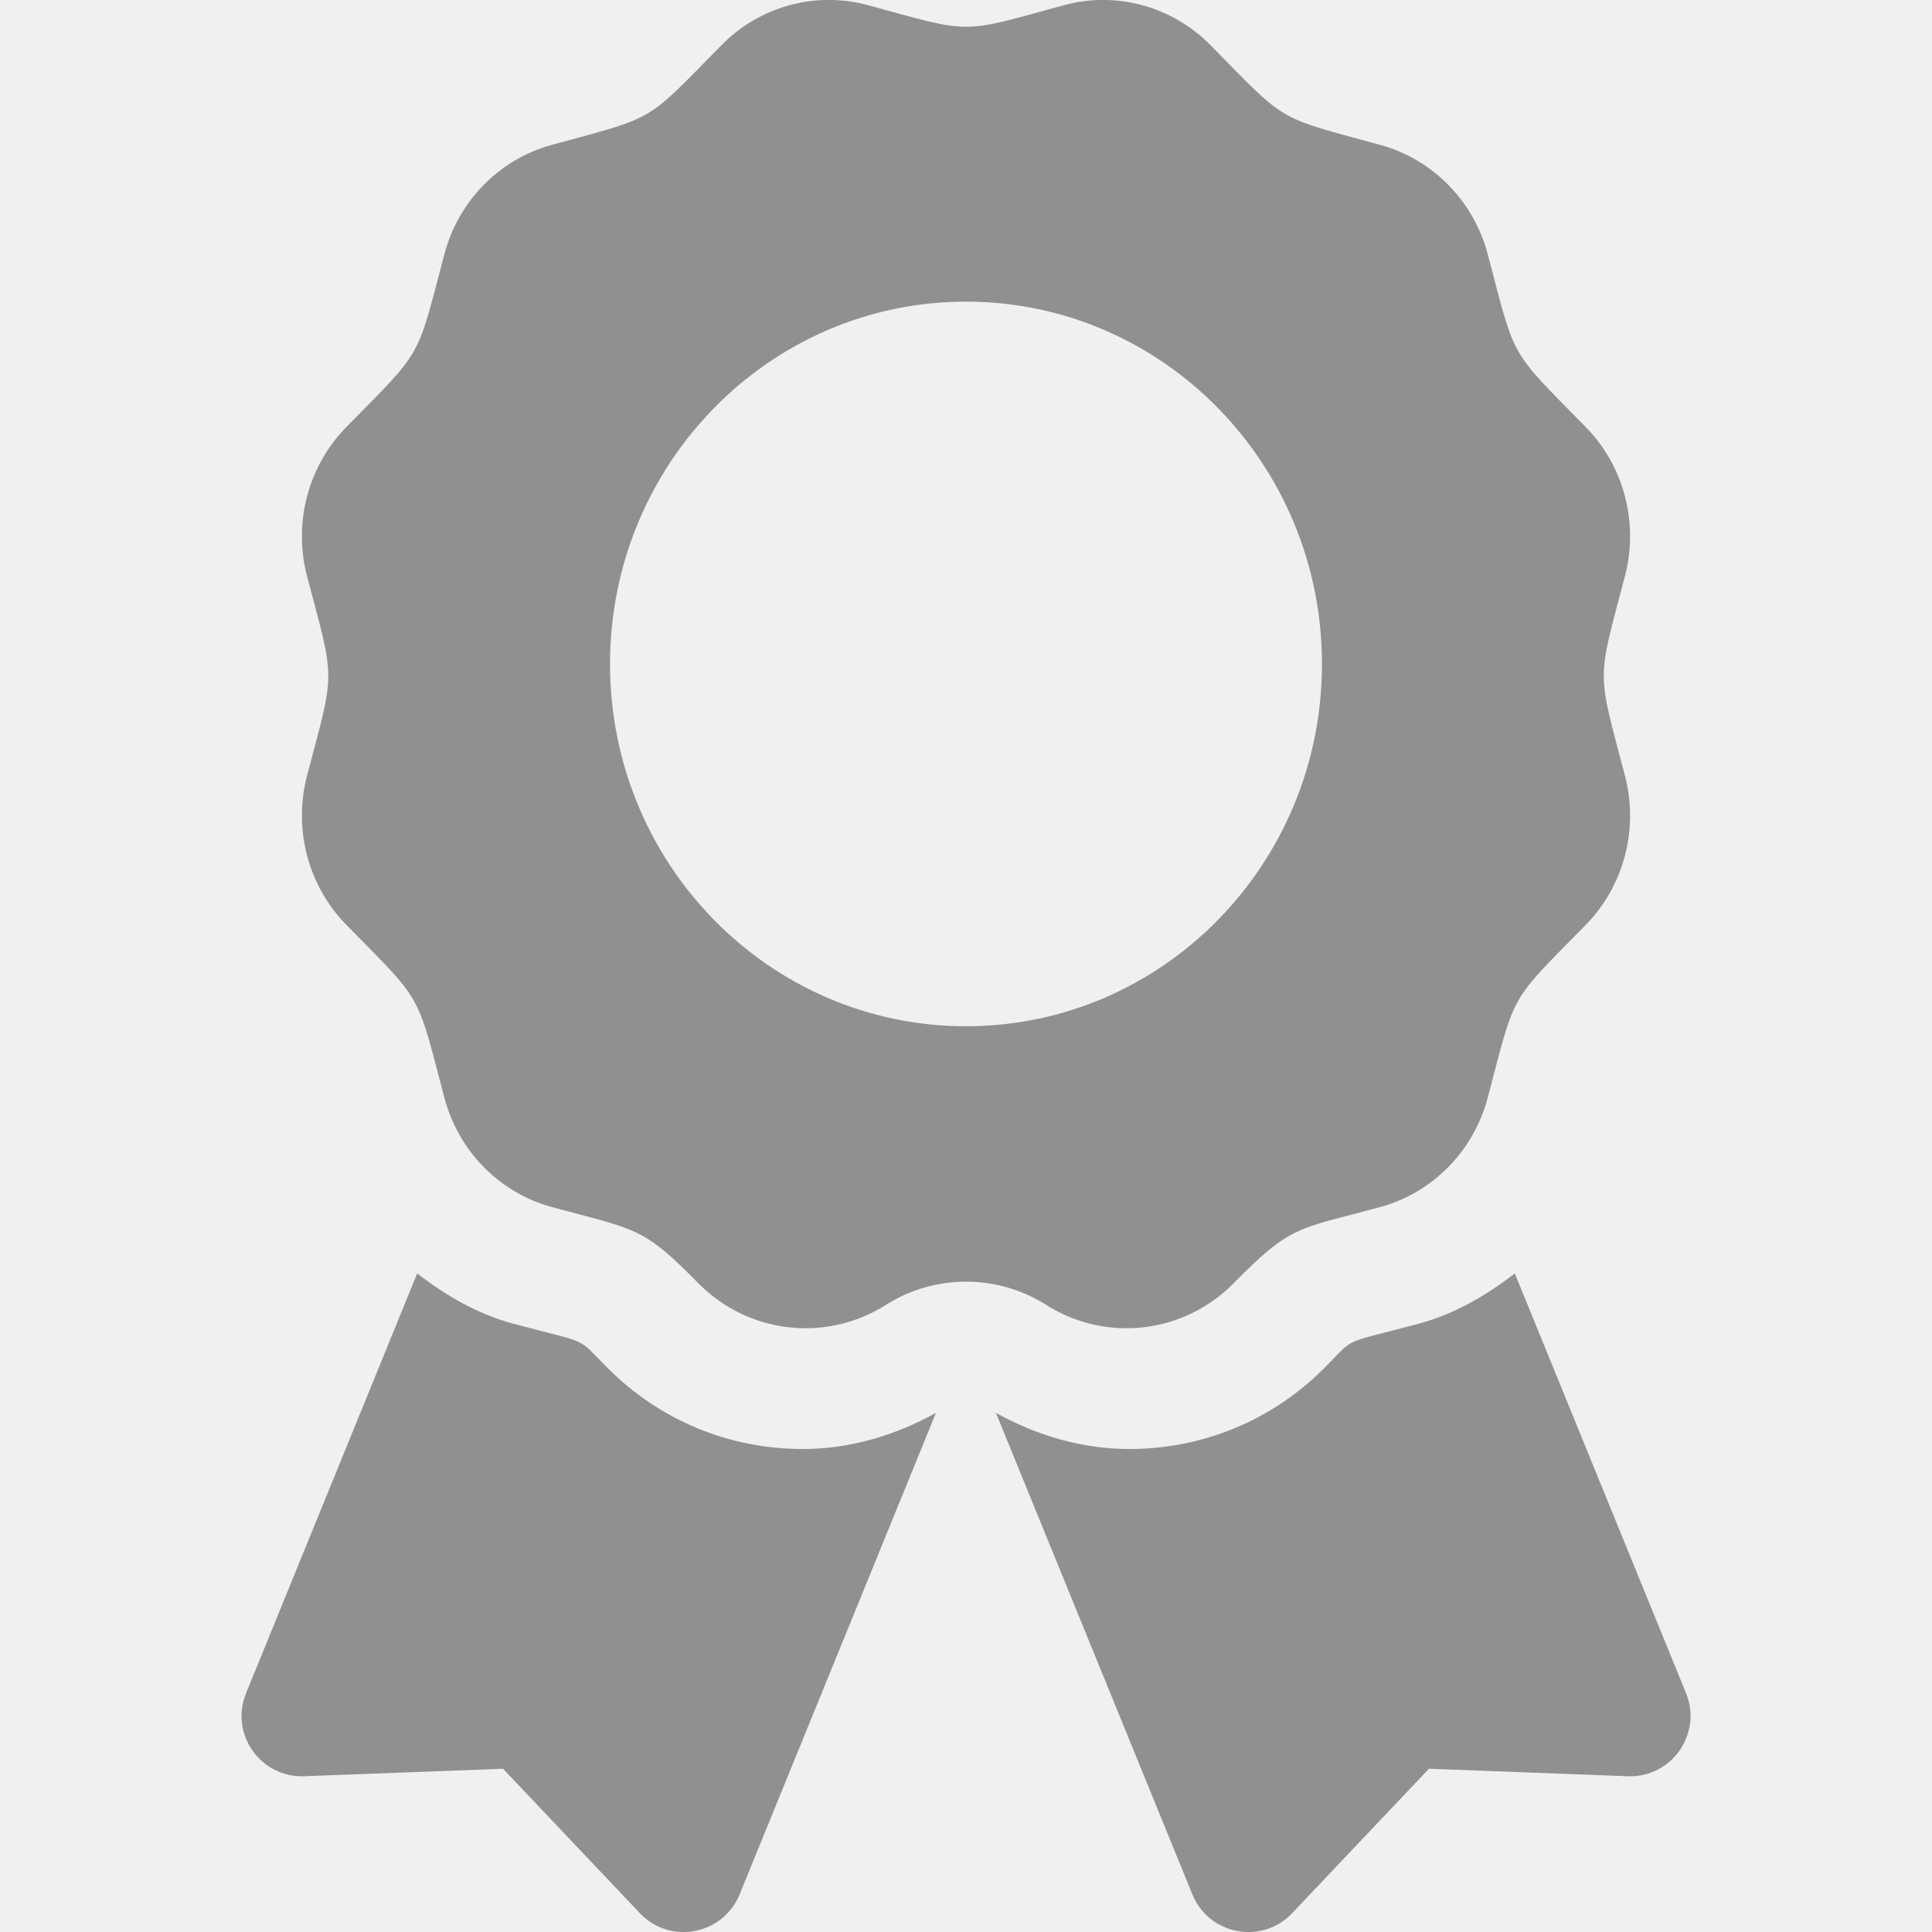
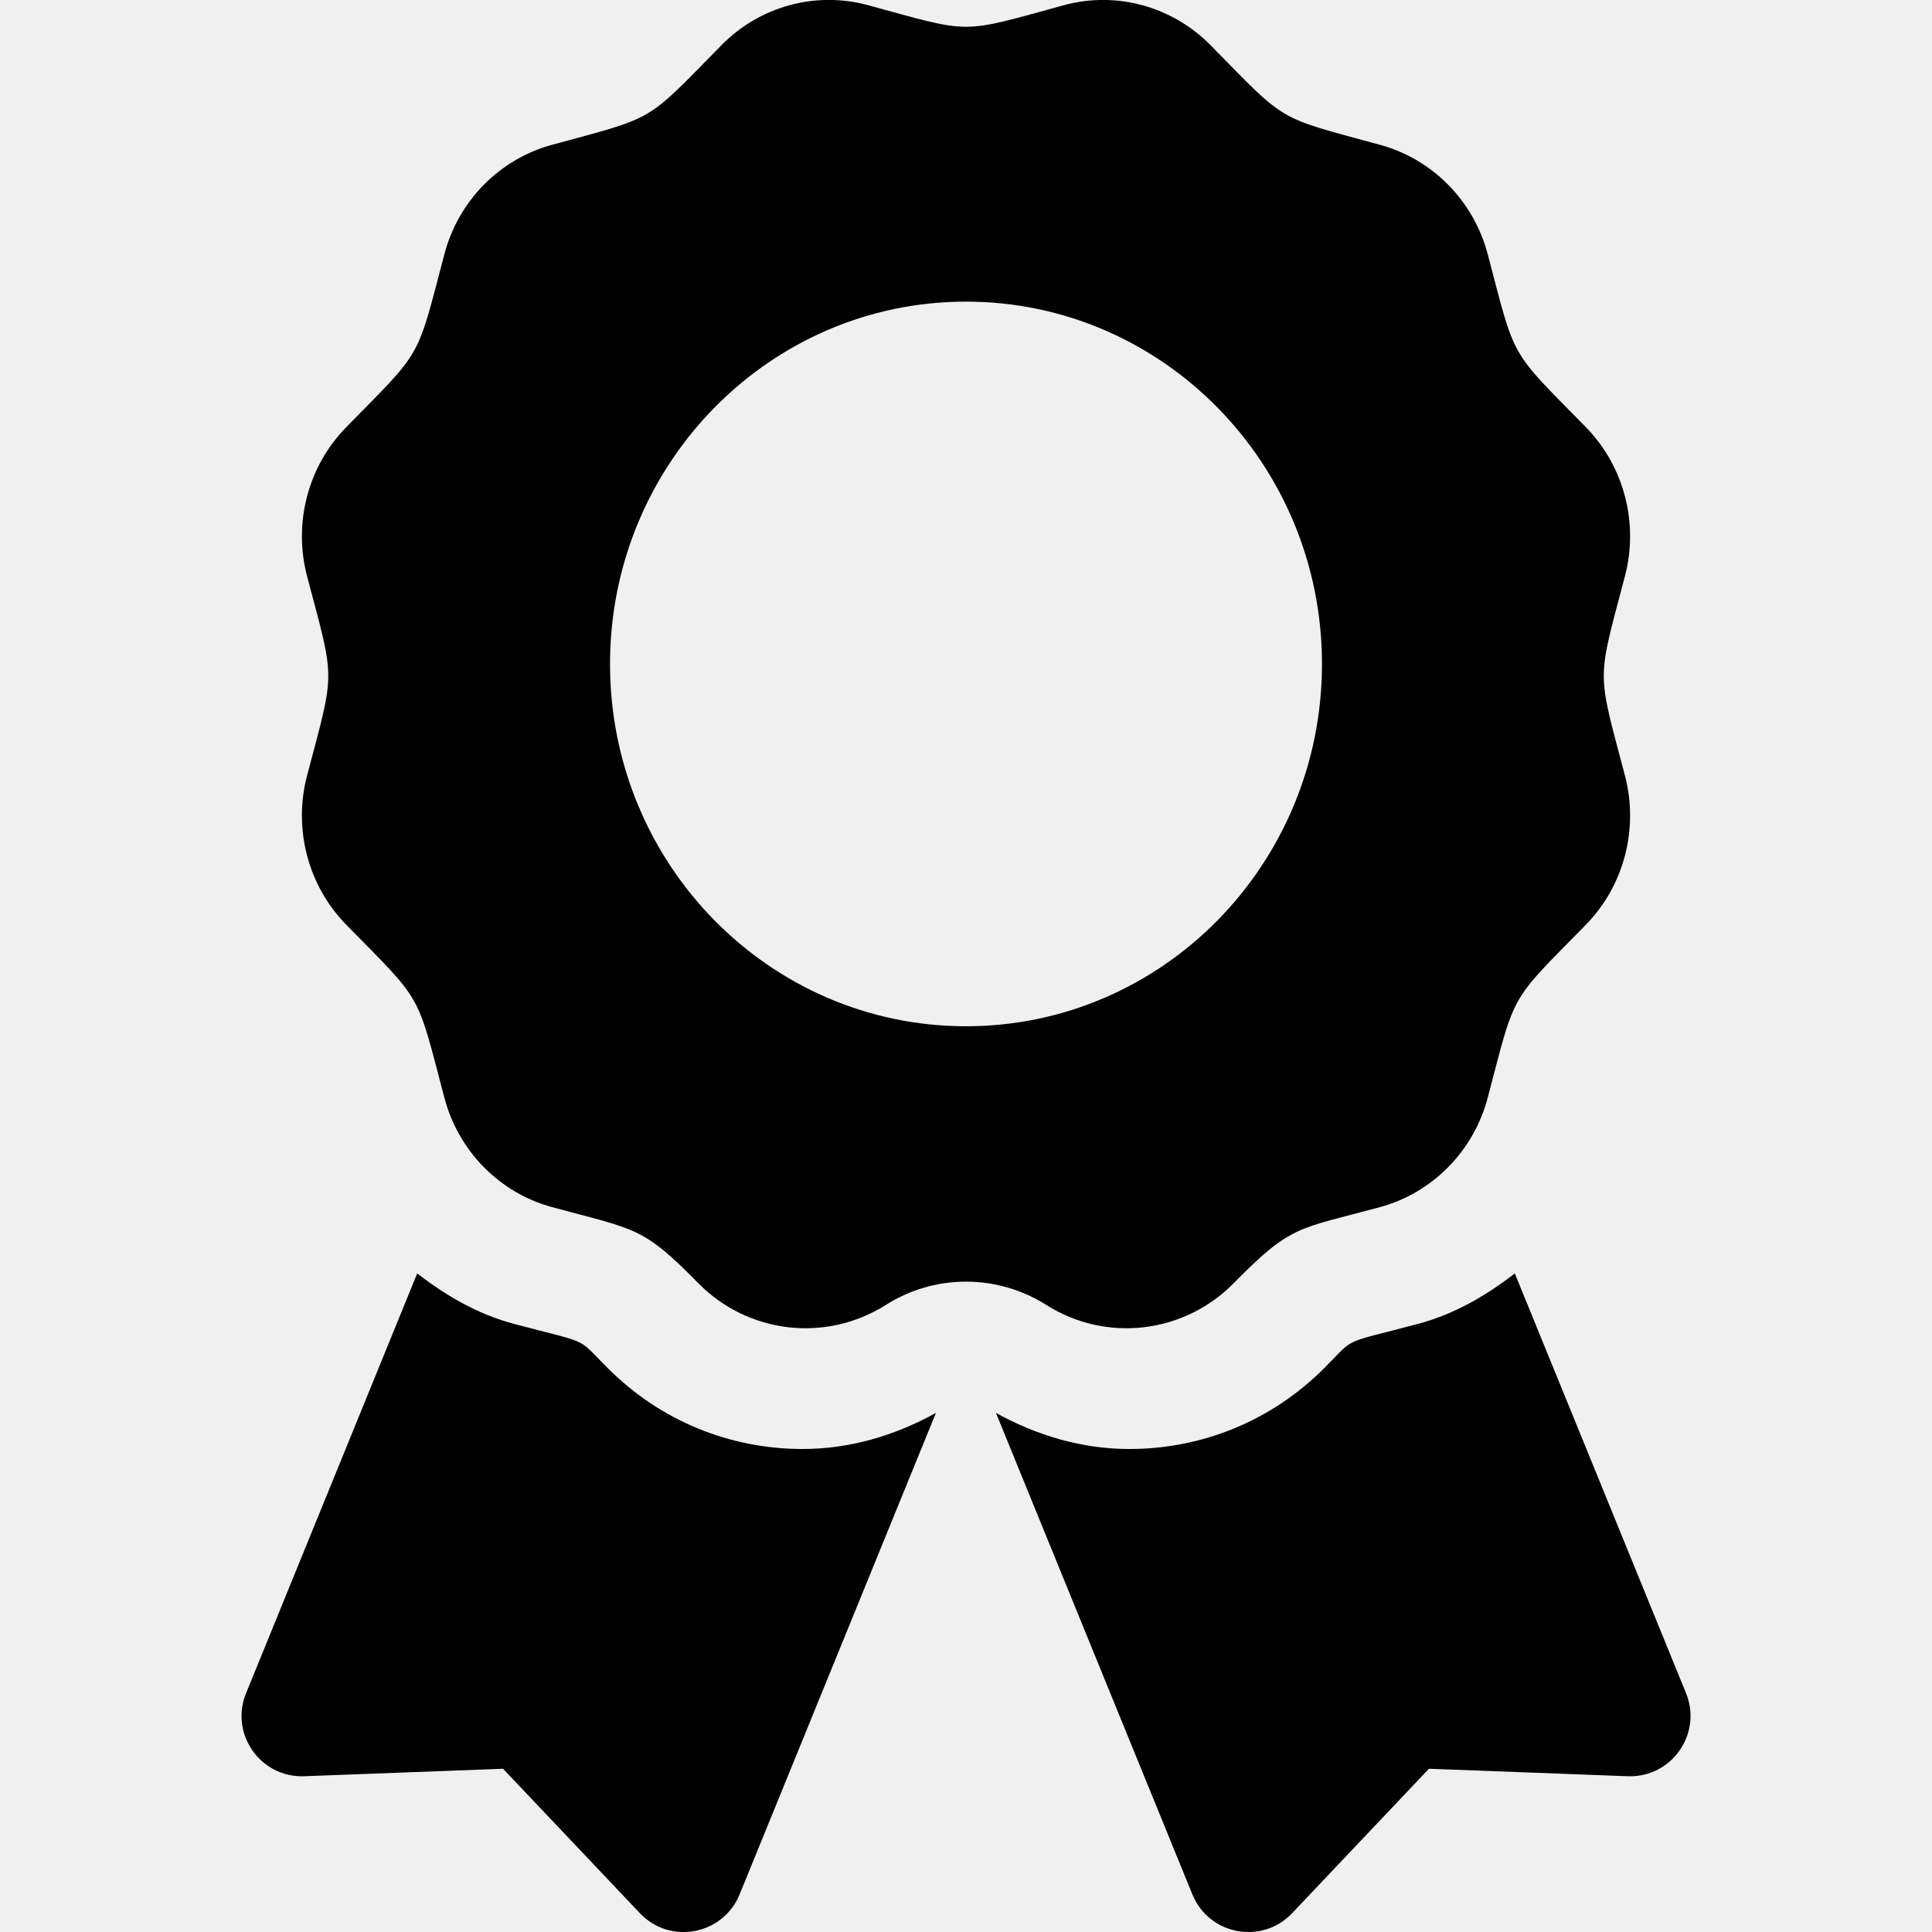
<svg xmlns="http://www.w3.org/2000/svg" id="subscription" width="16" height="16" viewBox="0 0 16 16" fill="currentColor">
  <g clip-path="url(#clip0_584_281)">
-     <path opacity="0.4" d="M5.035 11.332C4.763 11.061 4.905 11.137 4.25 10.962C3.953 10.882 3.692 10.729 3.455 10.546L2.038 14.022C1.9 14.358 2.157 14.724 2.52 14.71L4.166 14.648L5.299 15.844C5.549 16.108 5.987 16.025 6.125 15.689L7.751 11.701C7.412 11.889 7.037 12 6.648 12C6.038 12 5.466 11.763 5.035 11.332ZM13.963 14.022L12.545 10.546C12.308 10.729 12.047 10.882 11.75 10.962C11.092 11.138 11.236 11.061 10.965 11.332C10.534 11.763 9.961 12 9.352 12C8.963 12 8.587 11.889 8.248 11.701L9.875 15.689C10.012 16.025 10.451 16.108 10.701 15.844L11.834 14.648L13.48 14.71C13.843 14.724 14.1 14.358 13.963 14.022ZM10.219 10.625C10.696 10.139 10.751 10.181 11.431 9.996C11.865 9.877 12.204 9.532 12.321 9.09C12.554 8.202 12.494 8.31 13.132 7.66C13.449 7.337 13.573 6.865 13.457 6.423C13.224 5.537 13.223 5.66 13.457 4.772C13.573 4.331 13.449 3.859 13.132 3.536C12.494 2.886 12.554 2.993 12.321 2.106C12.204 1.664 11.865 1.319 11.431 1.2C10.56 0.962 10.665 1.025 10.026 0.375C9.708 0.052 9.245 -0.075 8.811 0.043C7.94 0.281 8.062 0.281 7.189 0.043C6.755 -0.075 6.292 0.051 5.974 0.375C5.336 1.024 5.441 0.962 4.569 1.2C4.135 1.319 3.796 1.664 3.68 2.106C3.446 2.993 3.507 2.886 2.869 3.536C2.551 3.859 2.427 4.331 2.543 4.772C2.777 5.659 2.777 5.535 2.543 6.423C2.427 6.865 2.551 7.337 2.869 7.66C3.507 8.31 3.446 8.202 3.68 9.09C3.796 9.532 4.135 9.877 4.569 9.996C5.269 10.186 5.321 10.156 5.781 10.625C6.195 11.046 6.839 11.121 7.336 10.807C7.534 10.681 7.765 10.614 8 10.614C8.236 10.614 8.466 10.681 8.665 10.807C9.161 11.121 9.805 11.046 10.219 10.625ZM5.052 5.499C5.052 3.842 6.372 2.498 8 2.498C9.628 2.498 10.948 3.842 10.948 5.499C10.948 7.156 9.628 8.499 8 8.499C6.372 8.499 5.052 7.156 5.052 5.499Z" />
+     <path d="M5.035 11.332C4.763 11.061 4.905 11.137 4.25 10.962C3.953 10.882 3.692 10.729 3.455 10.546L2.038 14.022C1.9 14.358 2.157 14.724 2.52 14.71L4.166 14.648L5.299 15.844C5.549 16.108 5.987 16.025 6.125 15.689L7.751 11.701C7.412 11.889 7.037 12 6.648 12C6.038 12 5.466 11.763 5.035 11.332ZM13.963 14.022L12.545 10.546C12.308 10.729 12.047 10.882 11.75 10.962C11.092 11.138 11.236 11.061 10.965 11.332C10.534 11.763 9.961 12 9.352 12C8.963 12 8.587 11.889 8.248 11.701L9.875 15.689C10.012 16.025 10.451 16.108 10.701 15.844L11.834 14.648L13.48 14.71C13.843 14.724 14.1 14.358 13.963 14.022ZM10.219 10.625C10.696 10.139 10.751 10.181 11.431 9.996C11.865 9.877 12.204 9.532 12.321 9.09C12.554 8.202 12.494 8.31 13.132 7.66C13.449 7.337 13.573 6.865 13.457 6.423C13.224 5.537 13.223 5.66 13.457 4.772C13.573 4.331 13.449 3.859 13.132 3.536C12.494 2.886 12.554 2.993 12.321 2.106C12.204 1.664 11.865 1.319 11.431 1.2C10.56 0.962 10.665 1.025 10.026 0.375C9.708 0.052 9.245 -0.075 8.811 0.043C7.94 0.281 8.062 0.281 7.189 0.043C6.755 -0.075 6.292 0.051 5.974 0.375C5.336 1.024 5.441 0.962 4.569 1.2C4.135 1.319 3.796 1.664 3.68 2.106C3.446 2.993 3.507 2.886 2.869 3.536C2.551 3.859 2.427 4.331 2.543 4.772C2.777 5.659 2.777 5.535 2.543 6.423C2.427 6.865 2.551 7.337 2.869 7.66C3.507 8.31 3.446 8.202 3.68 9.09C3.796 9.532 4.135 9.877 4.569 9.996C5.269 10.186 5.321 10.156 5.781 10.625C6.195 11.046 6.839 11.121 7.336 10.807C7.534 10.681 7.765 10.614 8 10.614C8.236 10.614 8.466 10.681 8.665 10.807C9.161 11.121 9.805 11.046 10.219 10.625ZM5.052 5.499C5.052 3.842 6.372 2.498 8 2.498C9.628 2.498 10.948 3.842 10.948 5.499C10.948 7.156 9.628 8.499 8 8.499C6.372 8.499 5.052 7.156 5.052 5.499Z" />
  </g>
  <defs>
    <clipPath id="clip0_584_281">
      <rect width="16" height="16" fill="white" />
    </clipPath>
  </defs>
</svg>
